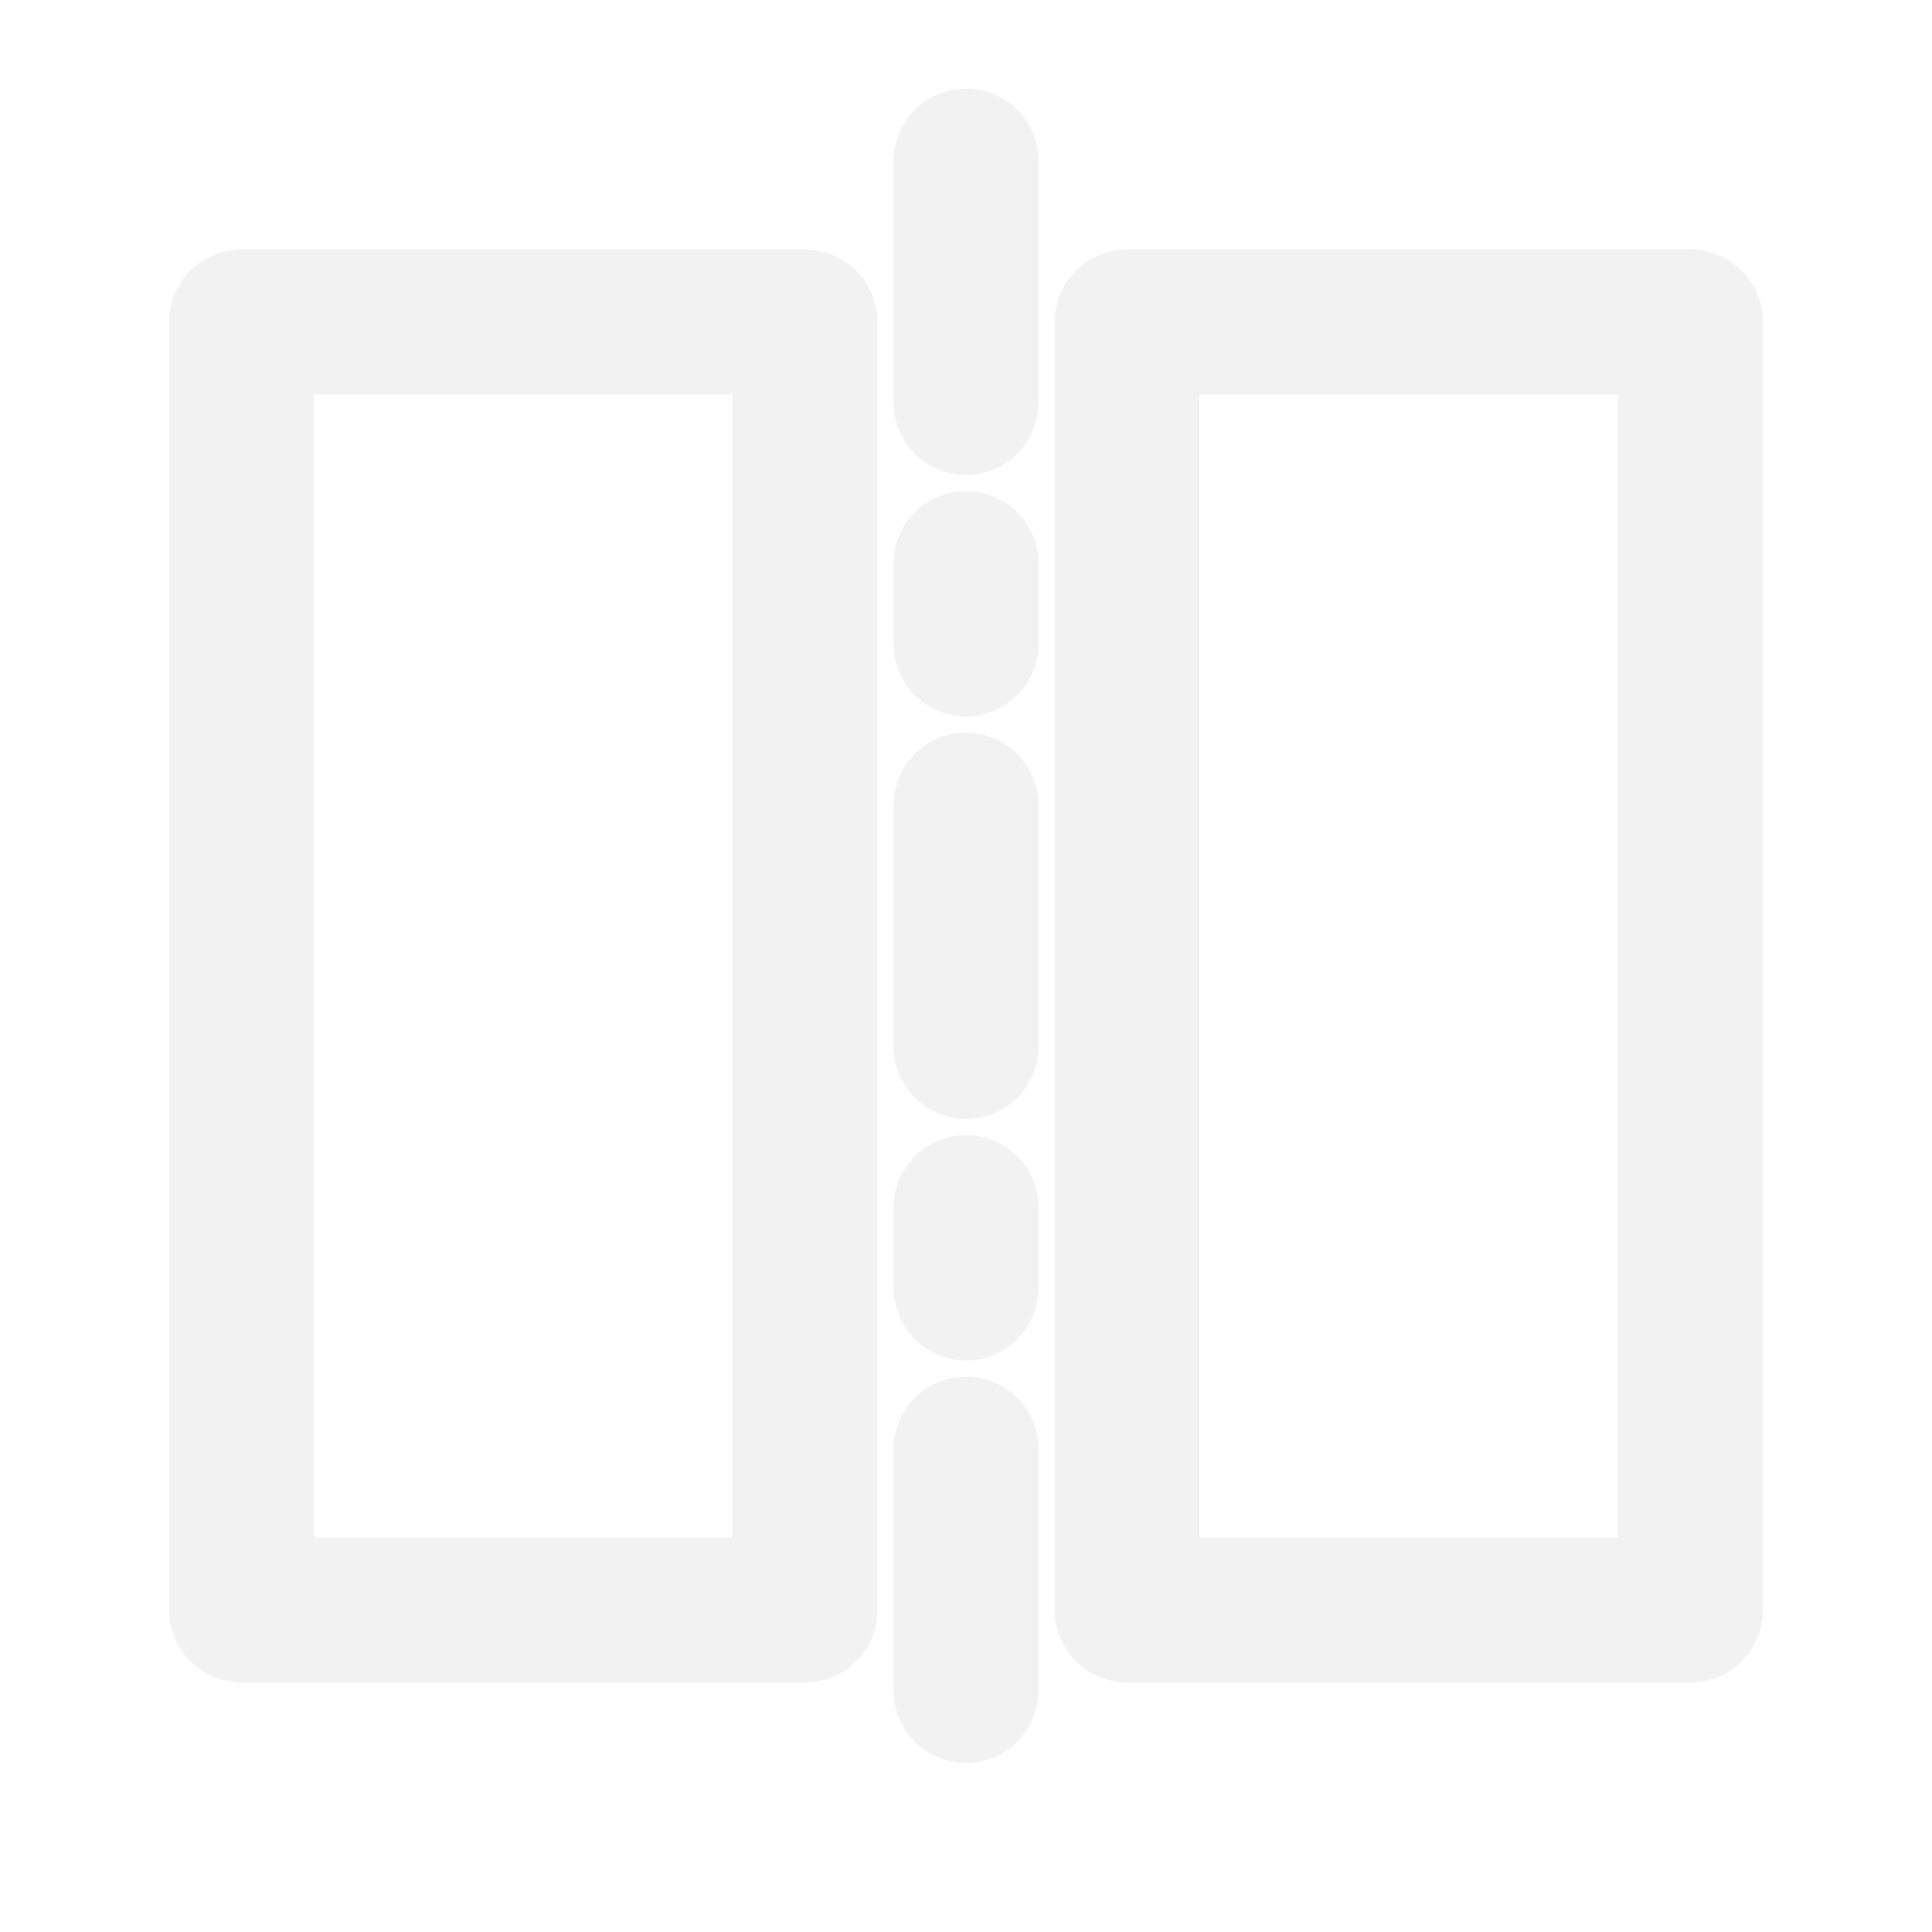
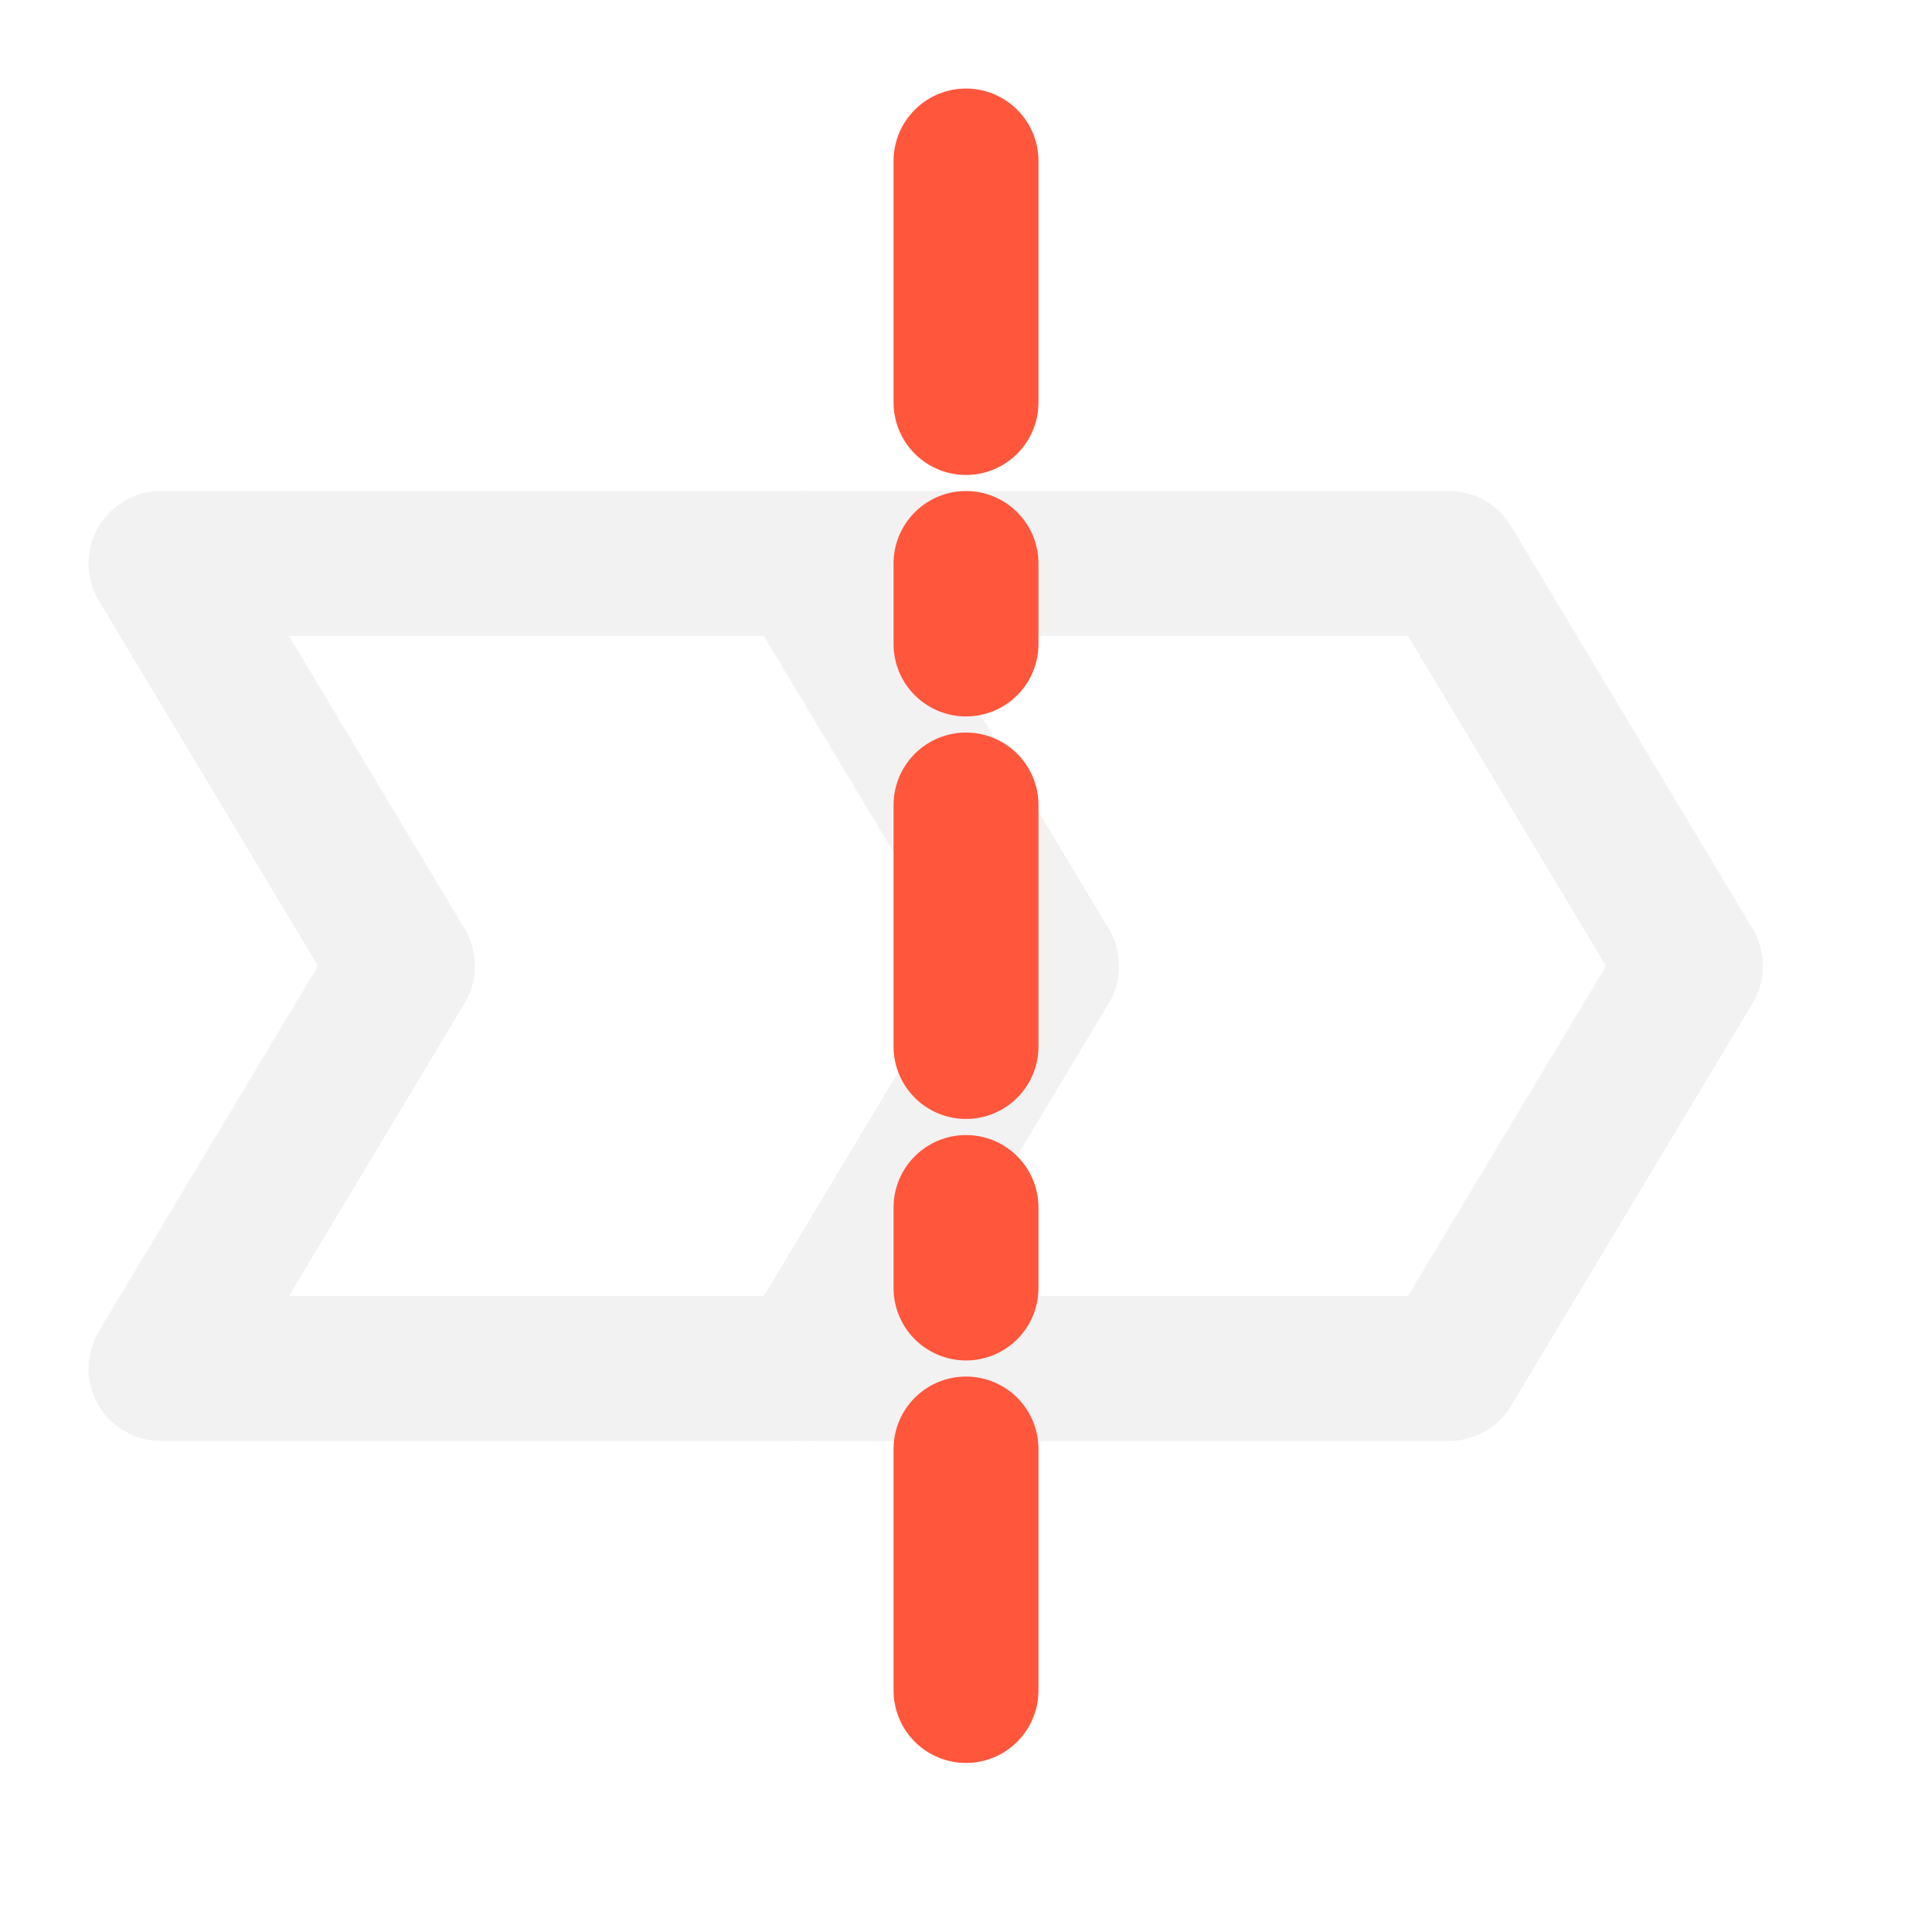
<svg xmlns="http://www.w3.org/2000/svg" viewBox="0 0 24 24" width="24" height="24" stroke="#f3f2f2" fill="none" stroke-width="1.8" stroke-linecap="round" stroke-linejoin="round">
-   <rect x="3" y="4" width="7" height="16" />
-   <rect x="14" y="4" width="7" height="16" />
-   <line x1="12" y1="2" x2="12" y2="22" stroke-dasharray="3 2 1 2" />
+   <path d="M2 7h8l3 5-3 5H2l3-5-3-5z" />
+   <path d="M10 7h8l3 5-3 5h-8l3-5-3-5z" />
+   <line x1="12" y1="2" x2="12" y2="22" stroke-dasharray="3 2 1 2" stroke="#ff563c" />
</svg>
